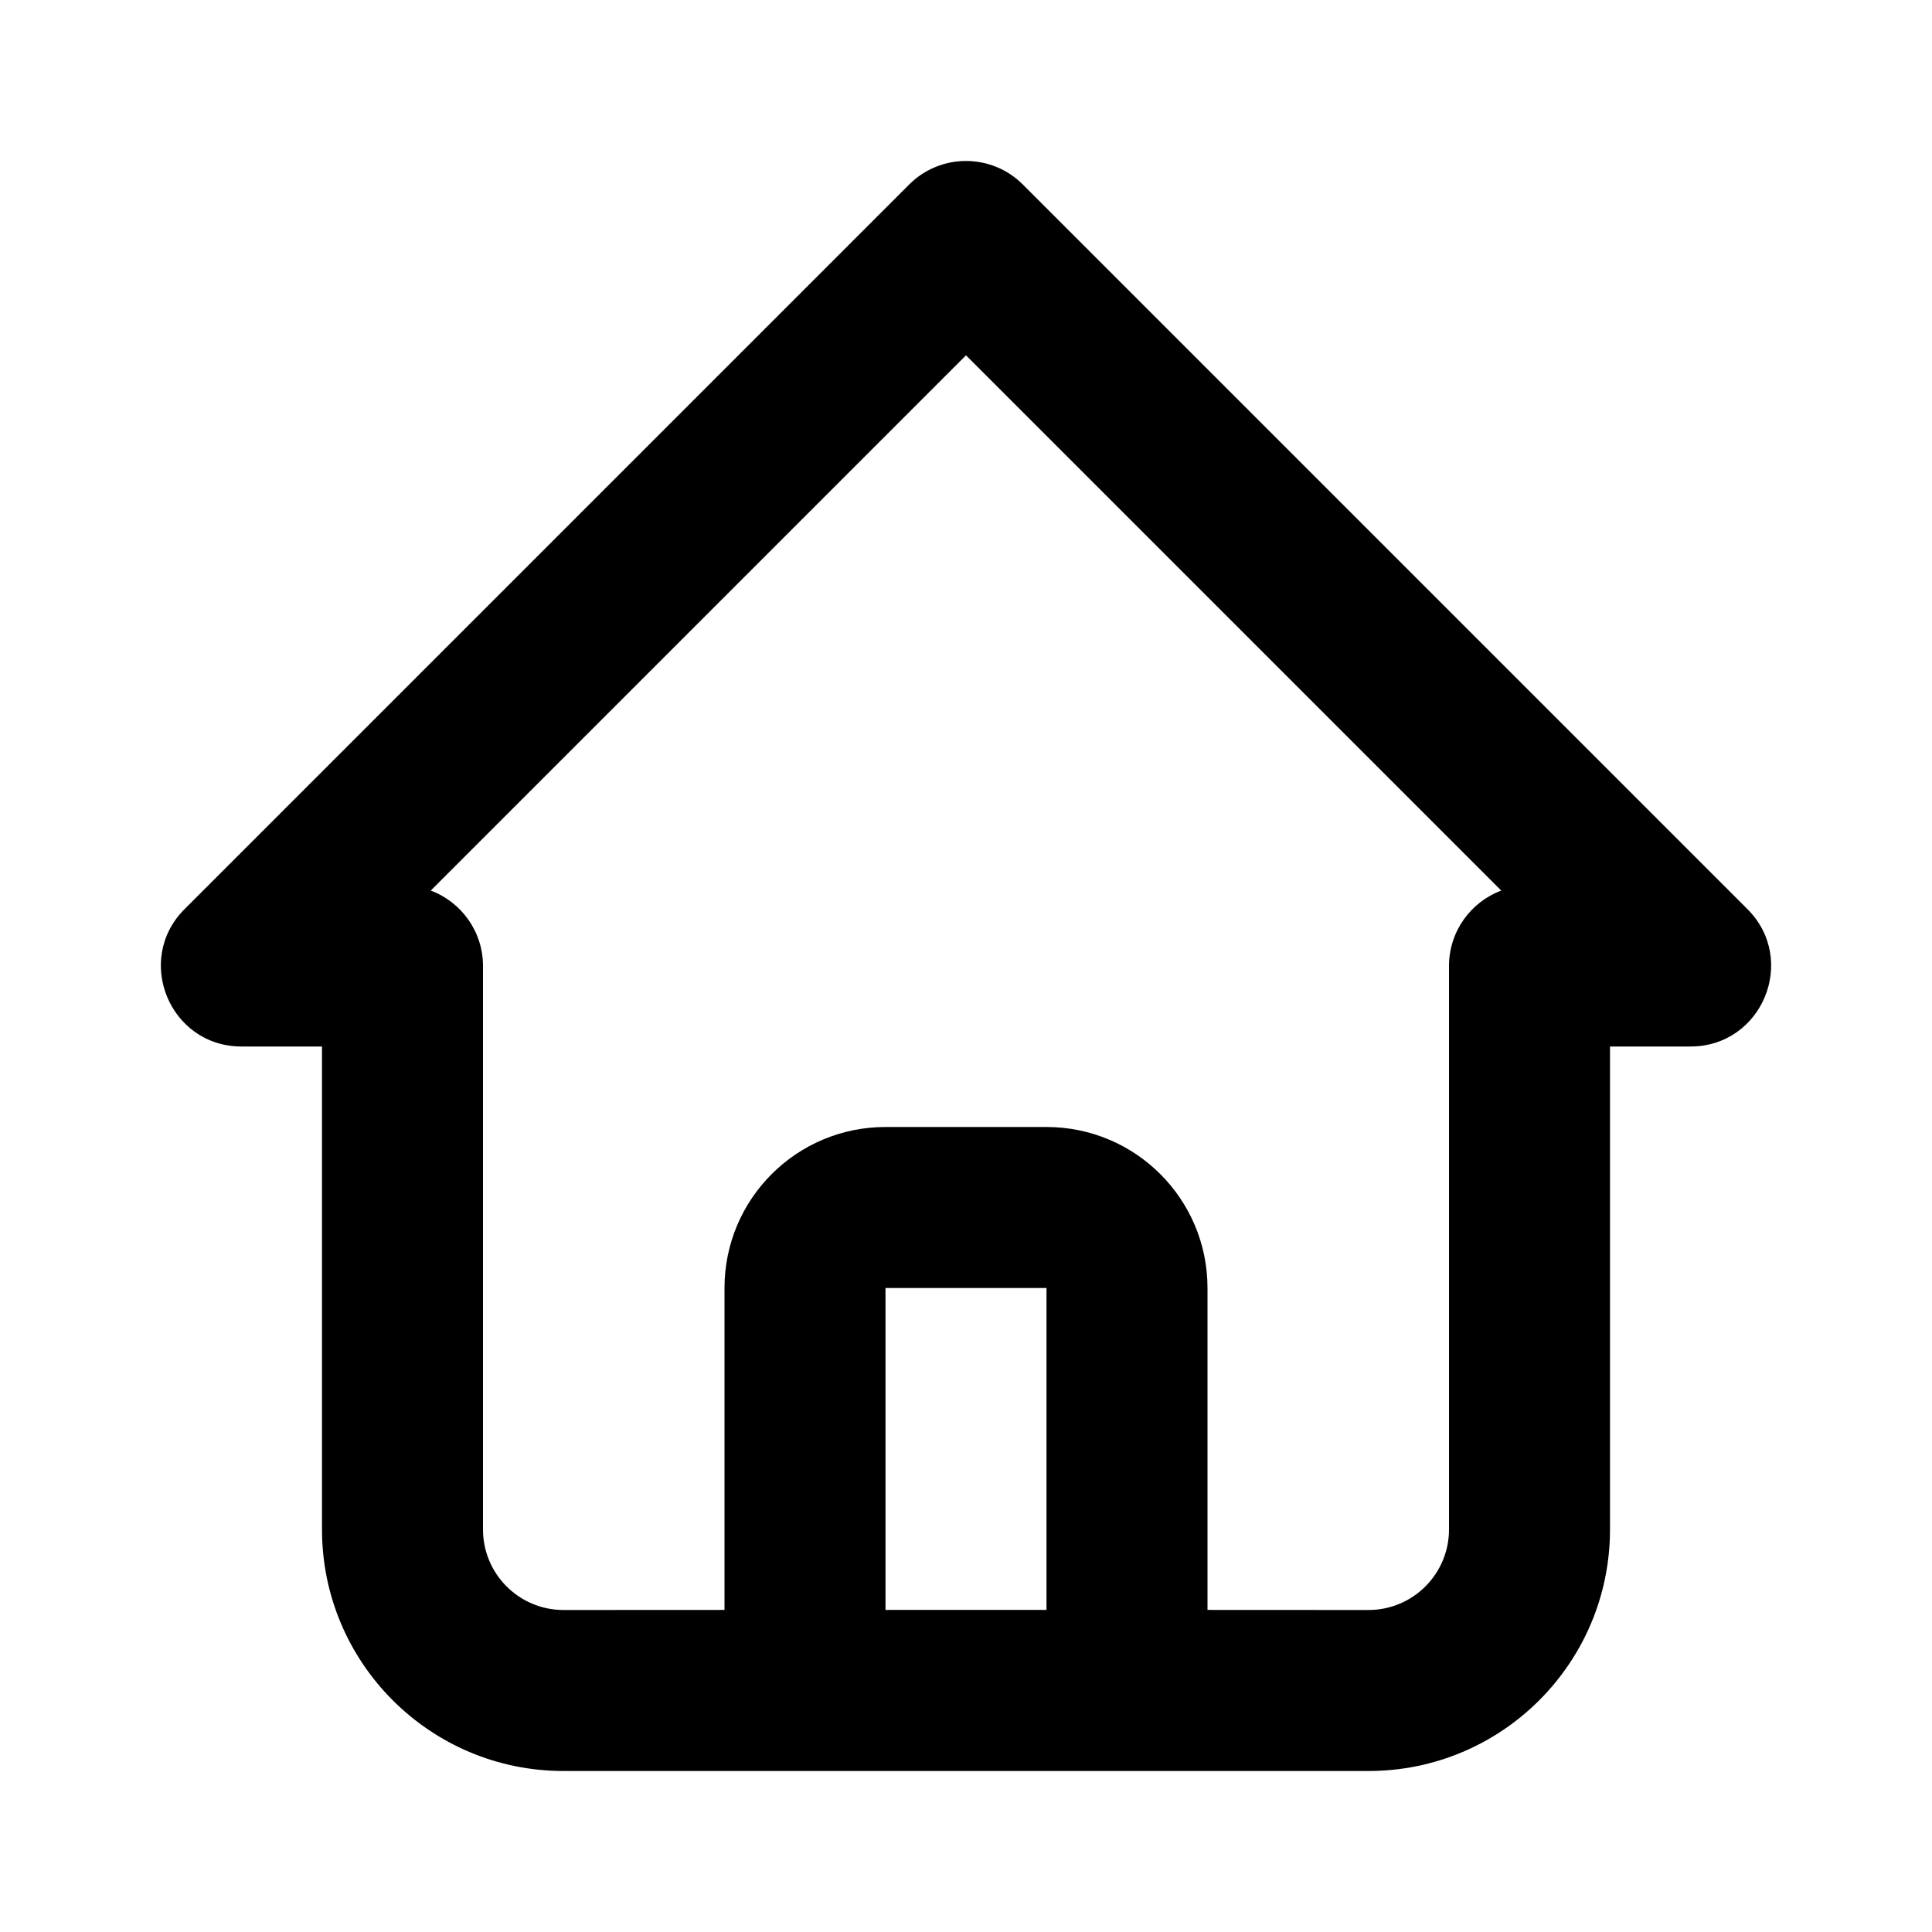
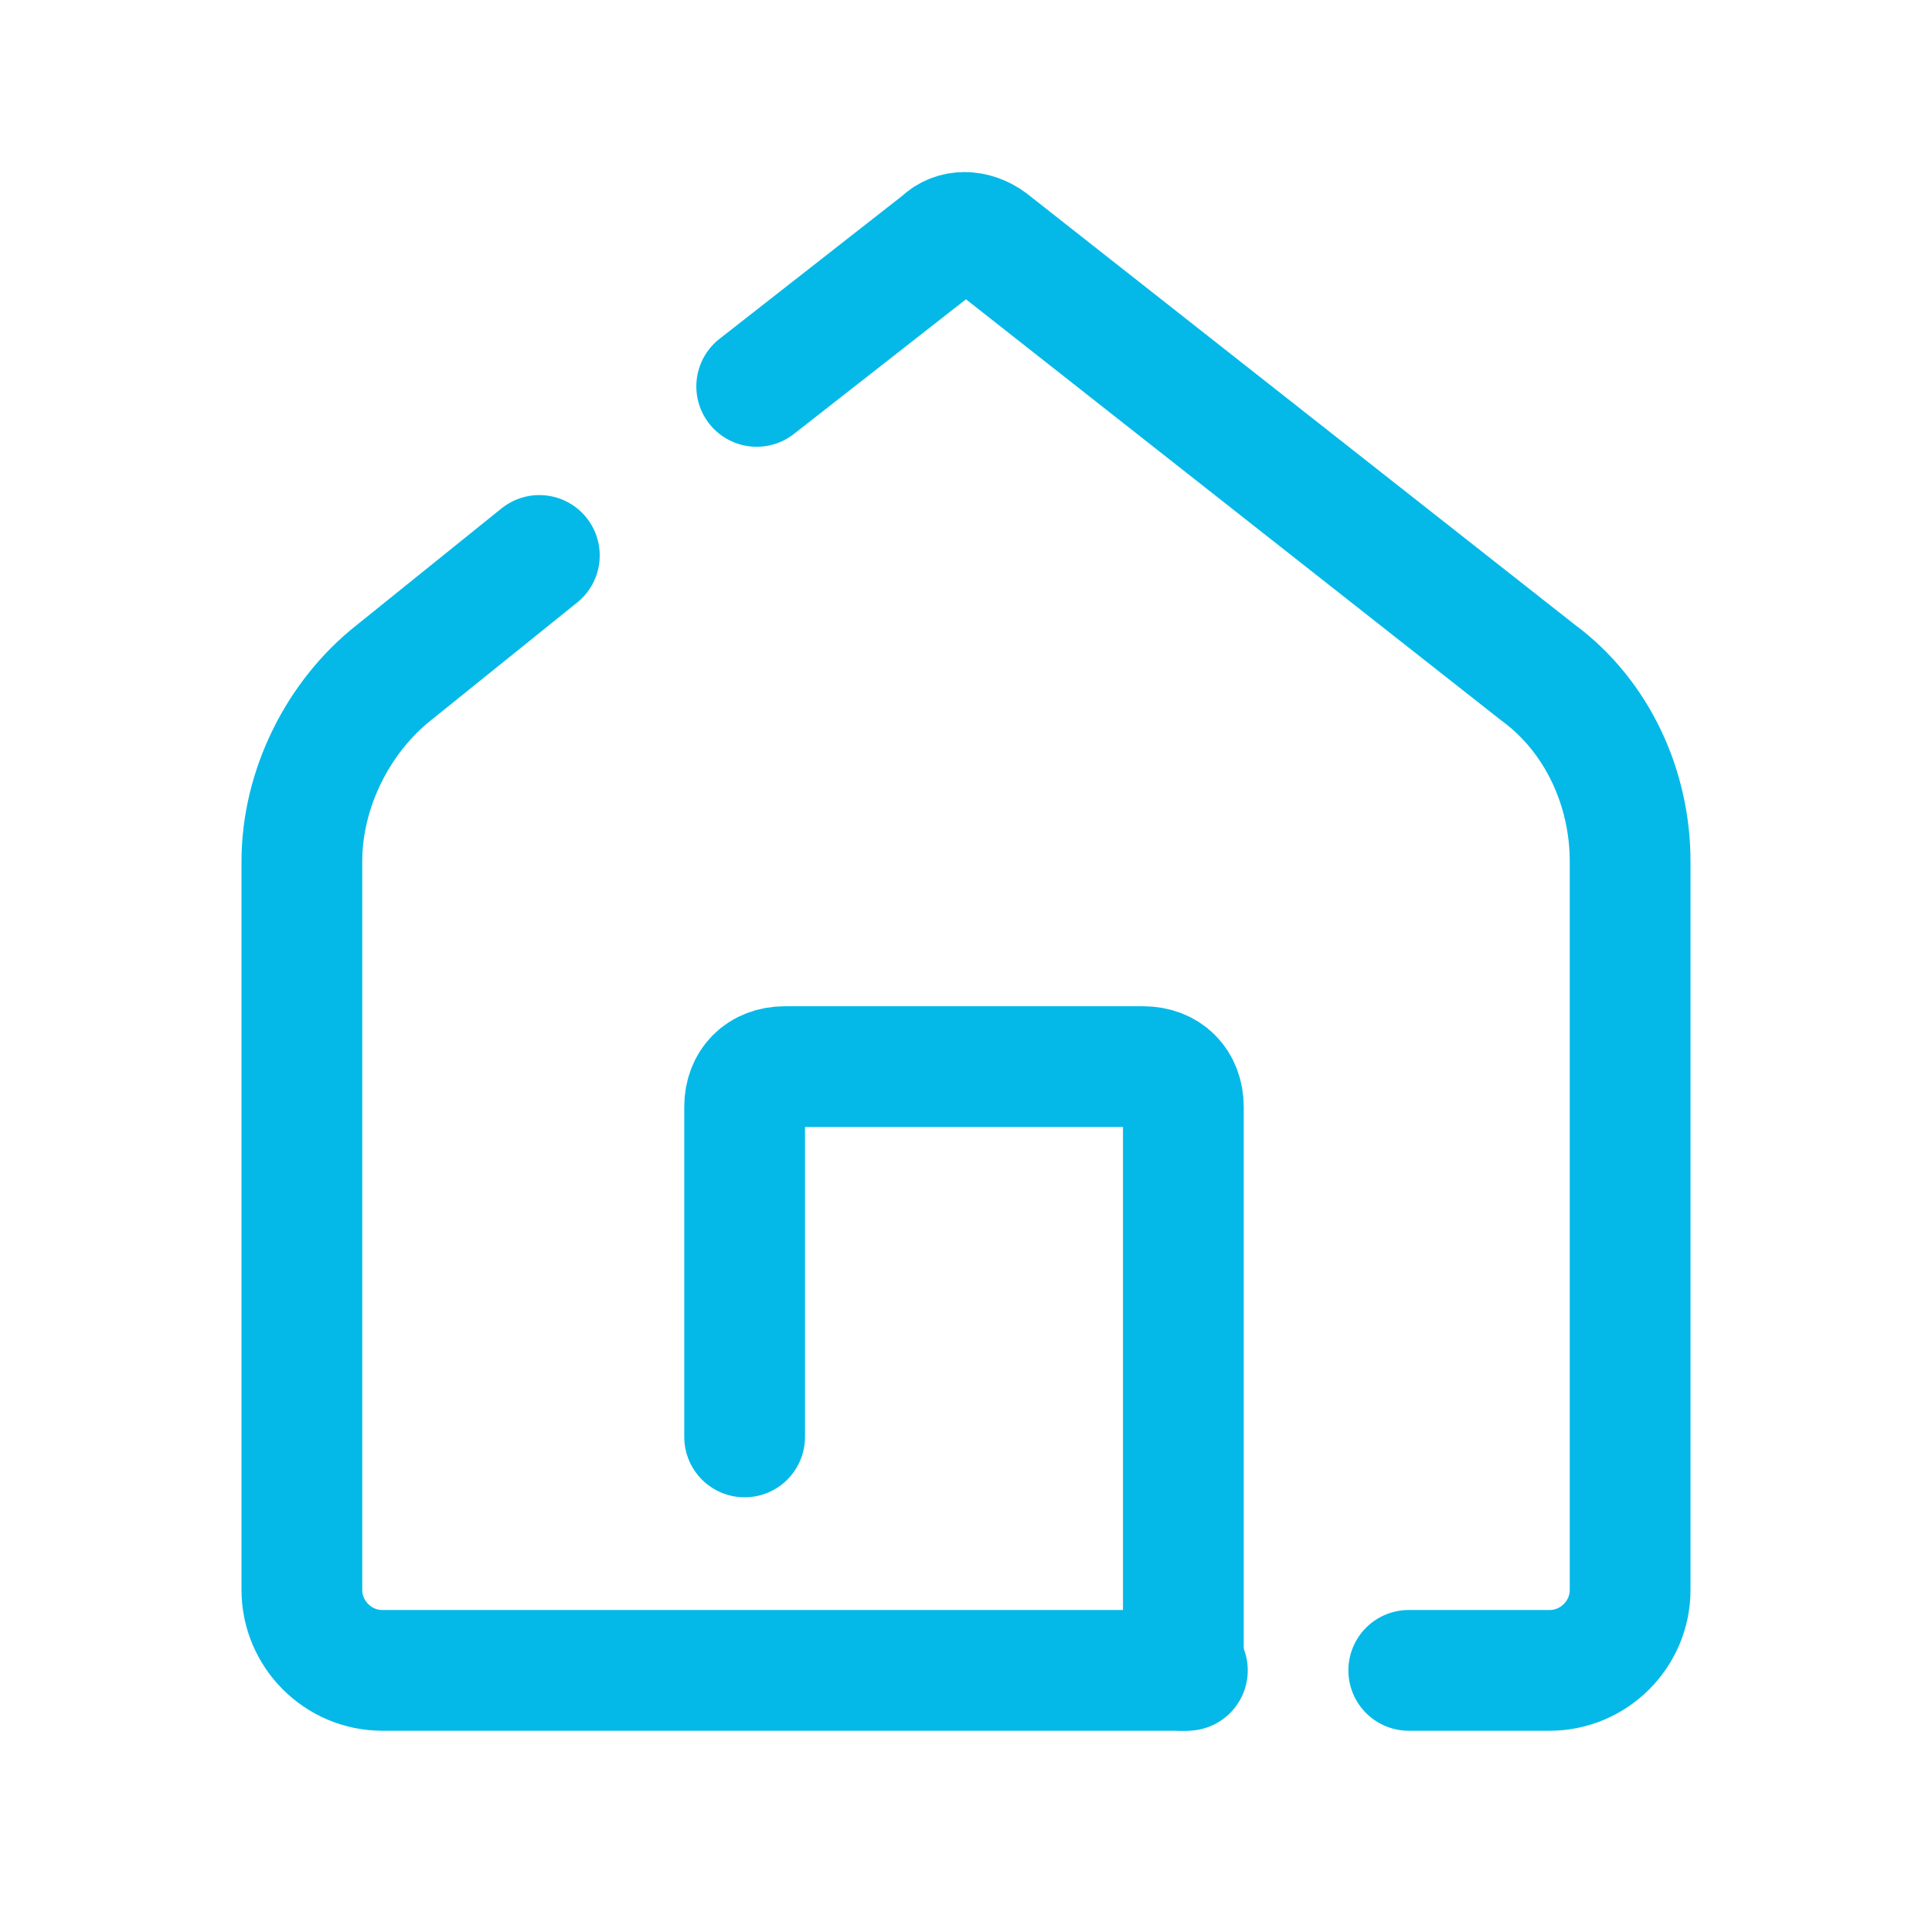
- <svg xmlns="http://www.w3.org/2000/svg" width="24" height="24" viewBox="0 0 24 24">
-   <path fill-rule="evenodd" d="M7,22 C5.343,22 4,20.657 4,19 L4,13 L3,13 C2.109,13 1.663,11.923 2.293,11.293 L11.293,2.293 C11.683,1.902 12.317,1.902 12.707,2.293 L21.707,11.293 C22.337,11.923 21.891,13 21,13 L20,13 L20,19 C20,20.657 18.657,22 17,22 L7,22 Z M12,4.414 L5.351,11.063 C5.73,11.205 6,11.571 6,12 L6,19 C6,19.552 6.448,20 7,20 L9,19.999 L9,16 C9,14.895 9.895,14 11,14 L13,14 C14.105,14 15,14.895 15,16 L15,19.999 L17,20 C17.552,20 18,19.552 18,19 L18,12 C18,11.571 18.27,11.205 18.649,11.063 L12,4.414 Z M13,16 L11,16 L11,19.999 L13,19.999 L13,16 Z" />
+ <svg xmlns="http://www.w3.org/2000/svg" id="SvgjsSvg1001" width="288" height="288" version="1.1">
+   <defs id="SvgjsDefs1002" />
+   <g id="SvgjsG1008">
+     <svg viewBox="0 0 48 48" width="288" height="288">
+       <path fill="none" stroke="#04b9e8" stroke-linecap="round" stroke-linejoin="round" stroke-miterlimit="10" stroke-width="3" d="M13.4 13.8l-3.6 2.9c-1.4 1.1-2.3 2.9-2.3 4.7v18.1c0 1.1.9 2 2 2h20M35 41.5h3.5c1.1 0 2-.9 2-2V21.4c0-1.8-.8-3.6-2.3-4.7L24.6 6c-.4-.3-.9-.3-1.2 0l-4.6 3.6" class="colorStroke000 svgStroke" />
+       <path fill="none" stroke="#04b9e8" stroke-linecap="round" stroke-linejoin="round" stroke-miterlimit="10" stroke-width="3" d="M18.5,35.7v-8.2c0-0.6,0.4-1,1-1h8.9c0.6,0,1,0.4,1,1v14" class="colorStroke000 svgStroke" />
+     </svg>
+   </g>
</svg>
